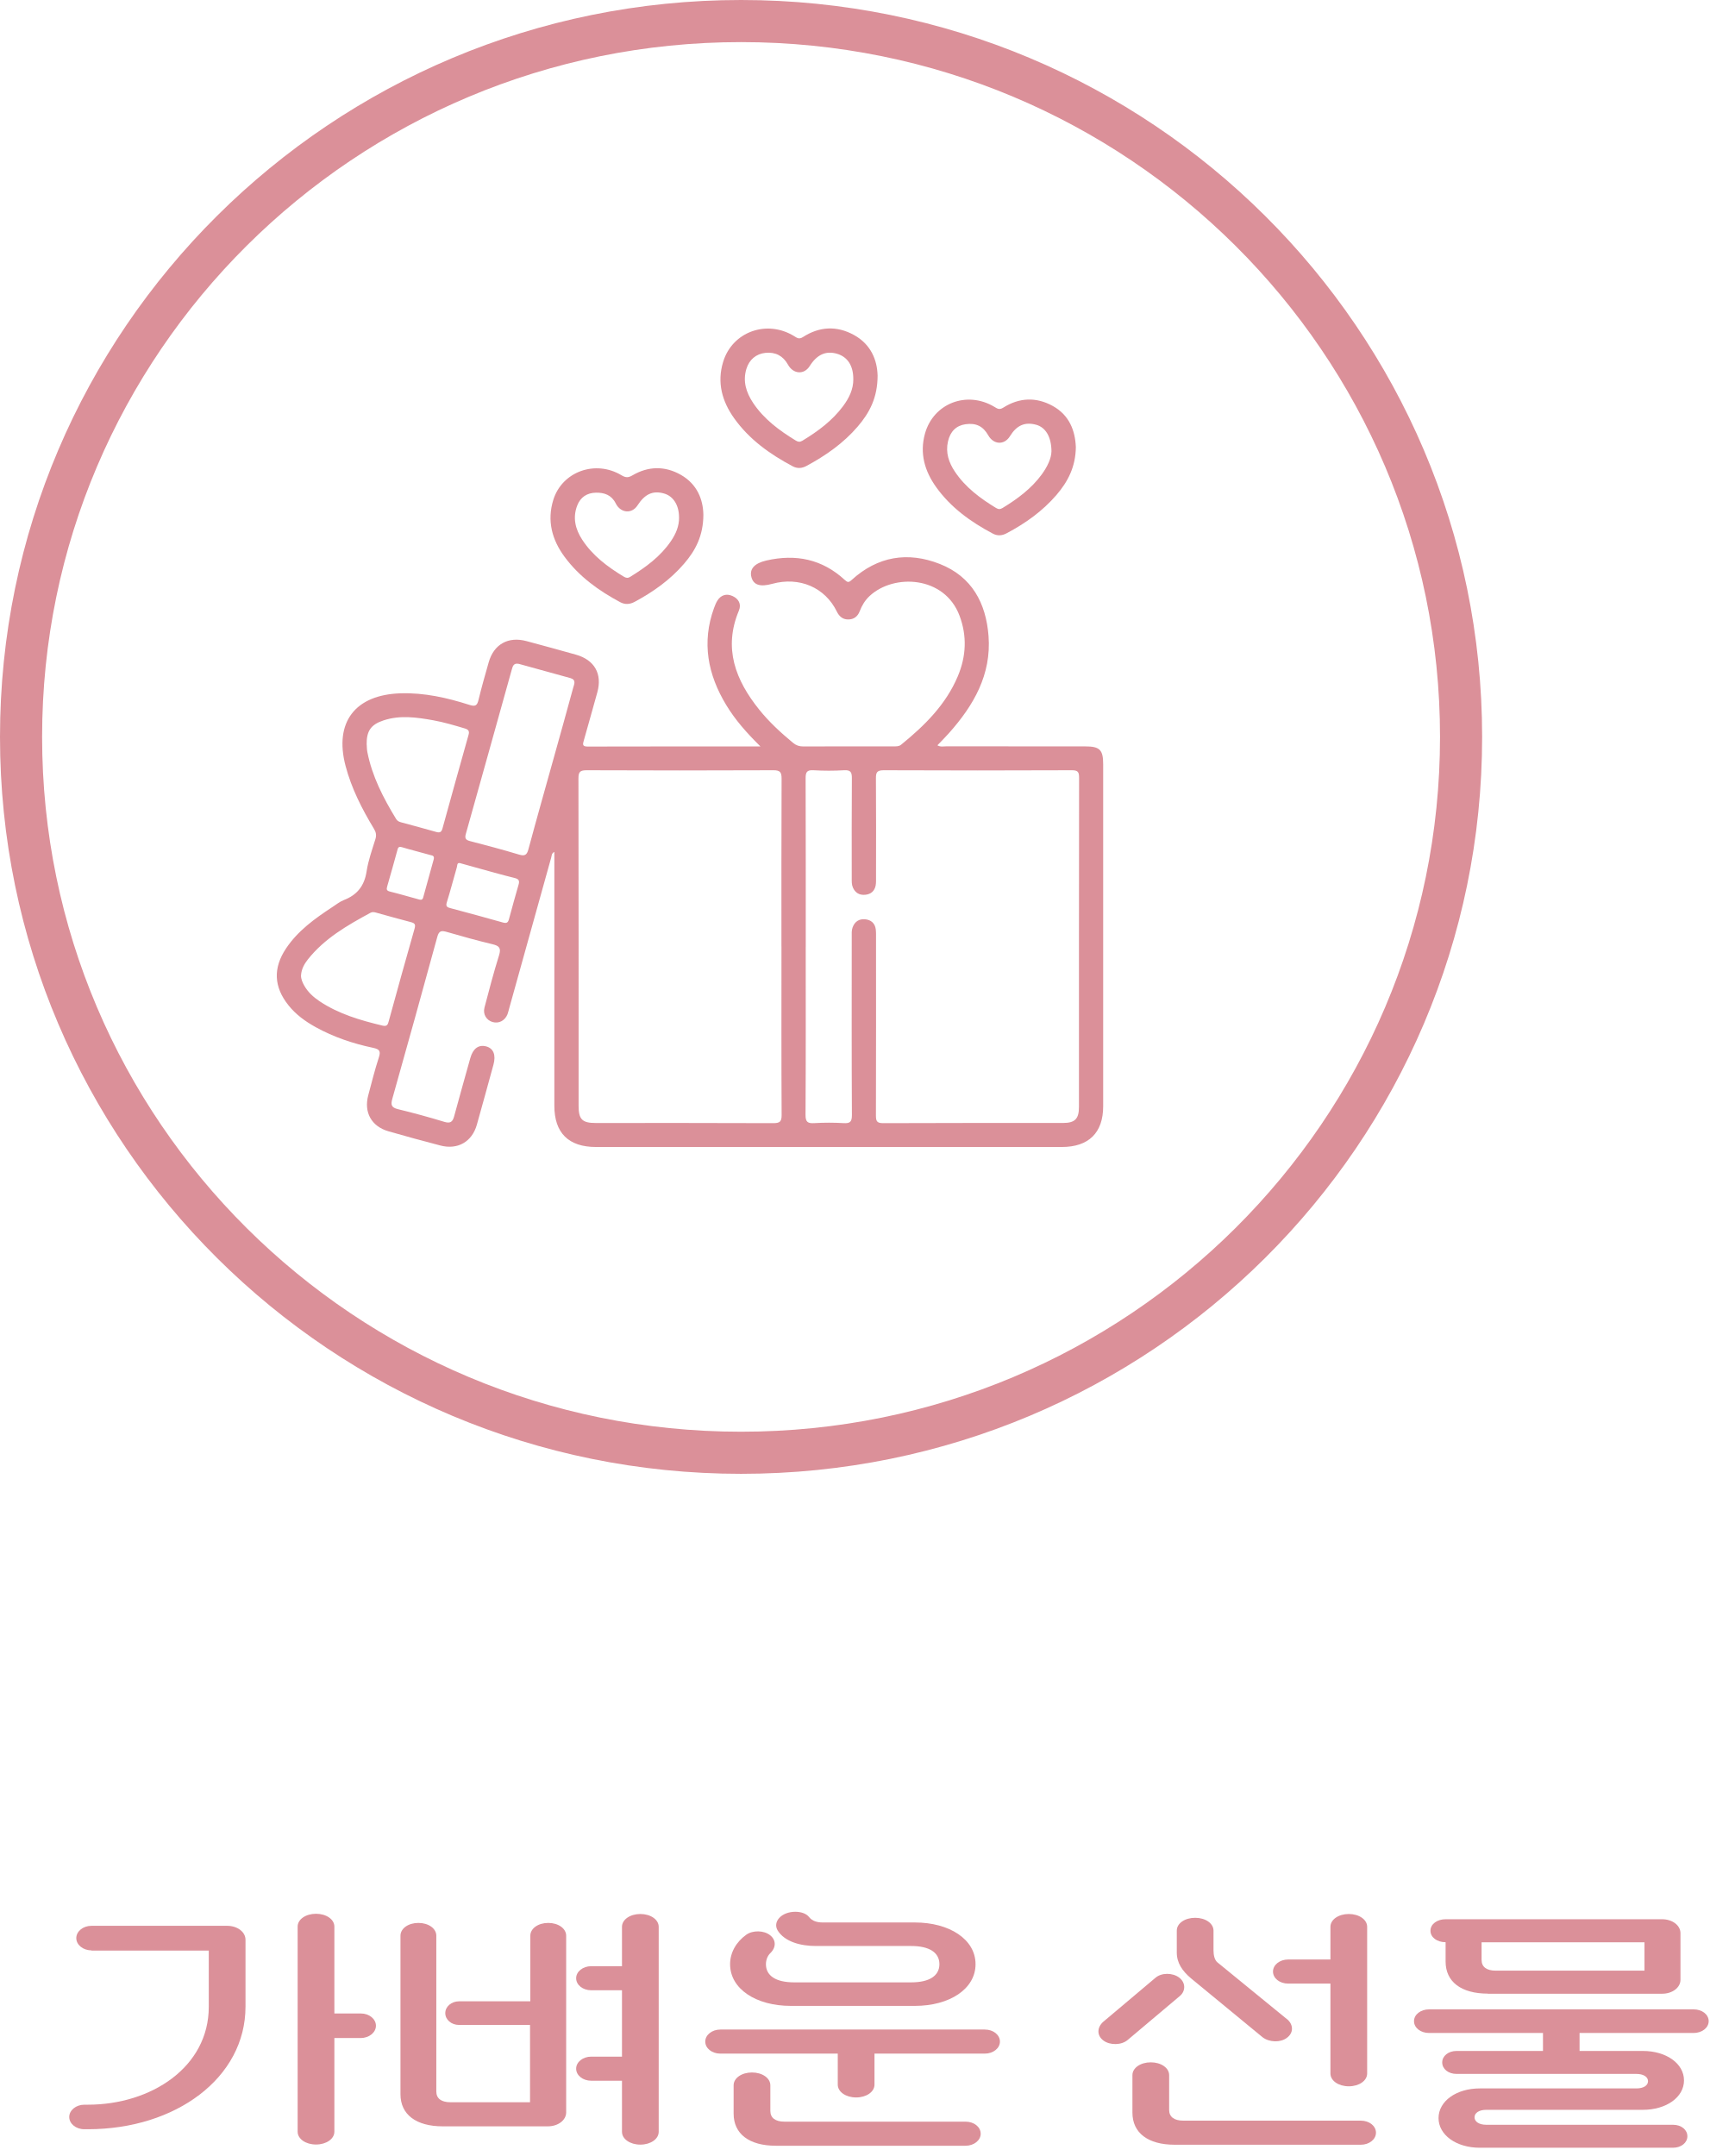
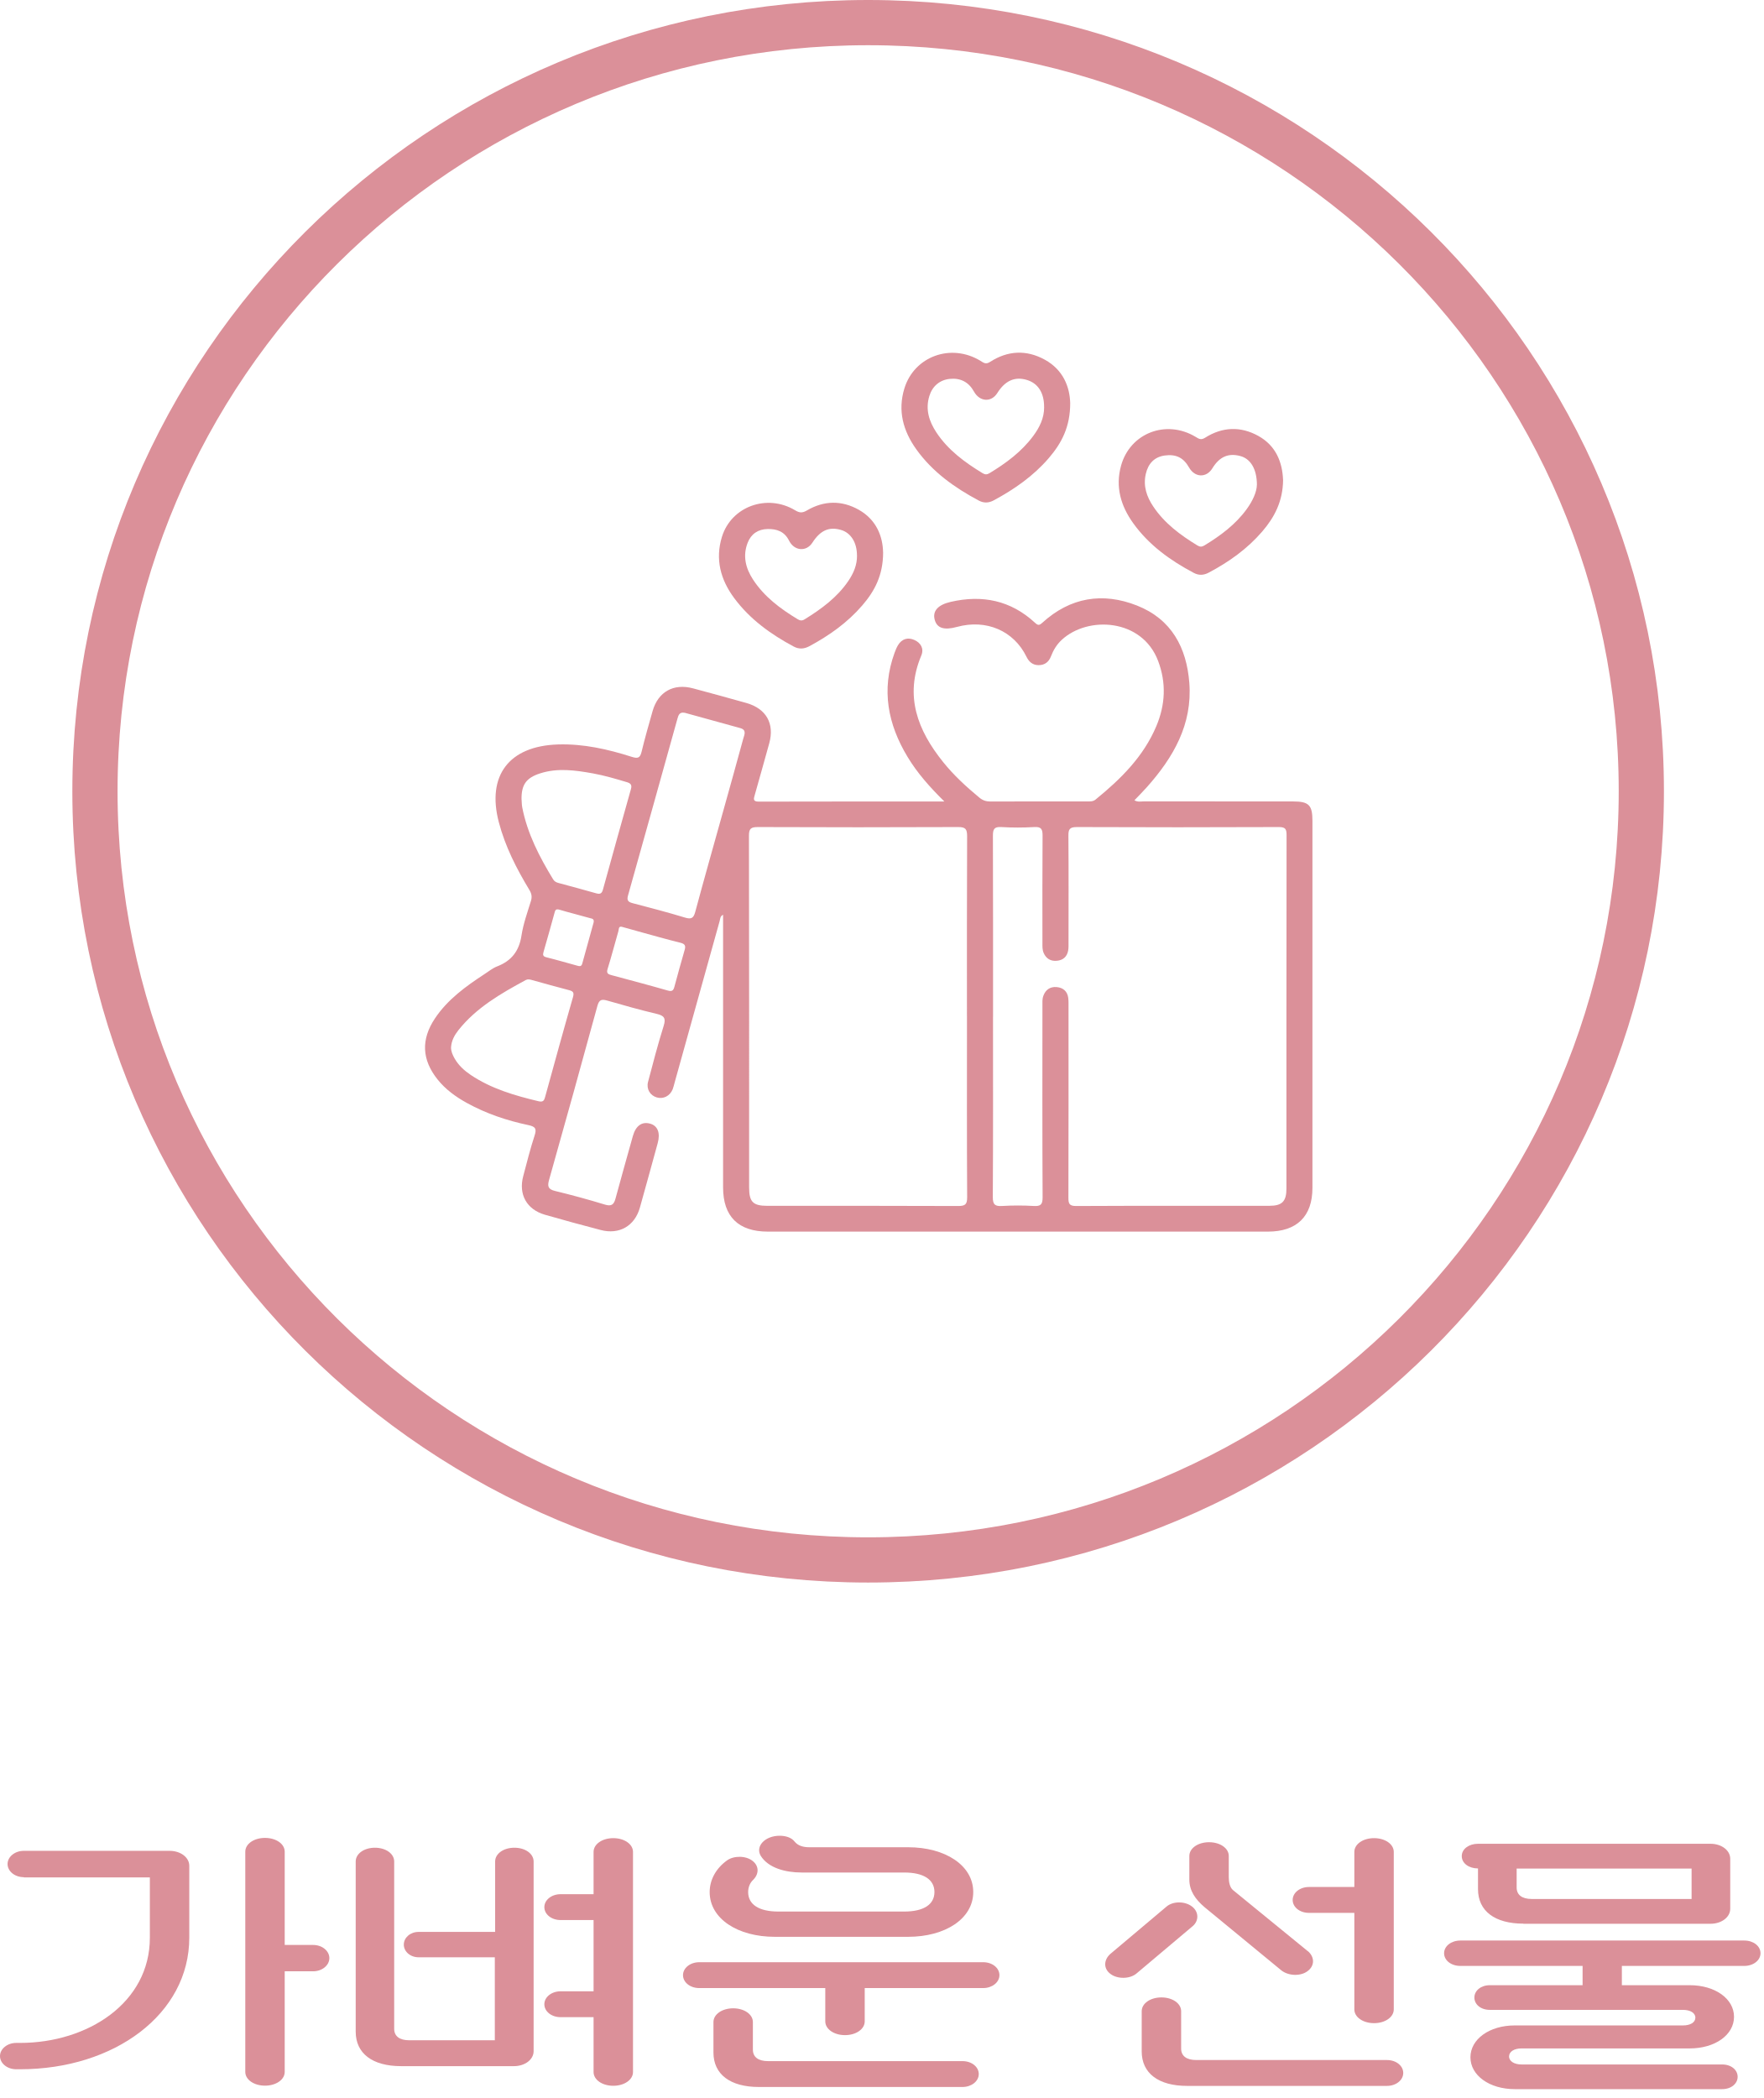
- <svg xmlns="http://www.w3.org/2000/svg" width="203" height="256" viewBox="0 0 203 256" fill="none">
-   <path d="M173.5 87.5C173.5 134.431 135.234 172.5 88 172.5C40.766 172.5 2.5 134.431 2.5 87.5C2.5 40.569 40.766 2.5 88 2.5C135.234 2.5 173.5 40.569 173.5 87.5Z" stroke="#DB9099" stroke-width="5" />
-   <path d="M90.294 88.625C88.66 87.015 87.303 85.478 86.237 83.712C84.043 80.087 83.307 76.279 84.787 72.201C84.895 71.905 85.013 71.609 85.174 71.34C85.604 70.633 86.279 70.447 86.992 70.774C87.702 71.097 88.066 71.727 87.744 72.498C85.869 76.966 87.337 80.755 90.16 84.266C91.337 85.732 92.718 87 94.167 88.2C94.531 88.503 94.899 88.632 95.379 88.632C98.957 88.617 102.534 88.625 106.112 88.621C106.427 88.621 106.737 88.647 107.017 88.416C109.805 86.149 112.325 83.659 113.74 80.292C114.737 77.923 114.852 75.512 113.935 73.09C112.16 68.382 106.155 68.079 103.267 70.766C102.719 71.275 102.35 71.894 102.086 72.581C101.844 73.211 101.38 73.561 100.705 73.553C100.069 73.549 99.651 73.188 99.378 72.627C97.979 69.749 94.922 68.439 91.697 69.324C90.278 69.715 89.492 69.468 89.236 68.553C88.967 67.596 89.55 66.89 90.996 66.556C94.493 65.748 97.645 66.393 100.314 68.861C100.652 69.172 100.79 69.176 101.135 68.861C104.218 66.055 107.792 65.459 111.608 66.966C115.427 68.477 117.087 71.621 117.387 75.519C117.736 80.102 115.626 83.75 112.693 87.045C112.259 87.535 111.792 87.995 111.316 88.496C111.696 88.72 112.049 88.617 112.382 88.617C117.877 88.625 123.369 88.621 128.864 88.625C130.597 88.625 131 89.027 131 90.751C131 104.285 131 117.823 131 131.357C131 134.504 129.282 136.194 126.076 136.194C107.646 136.194 89.213 136.194 70.783 136.194C67.512 136.194 65.828 134.523 65.828 131.296C65.828 121.27 65.828 111.248 65.828 101.157C65.494 101.309 65.517 101.605 65.452 101.836C63.788 107.793 62.131 113.749 60.471 119.71C60.402 119.953 60.352 120.203 60.26 120.439C59.957 121.198 59.225 121.57 58.492 121.354C57.764 121.141 57.323 120.431 57.53 119.638C58.074 117.561 58.619 115.484 59.259 113.438C59.524 112.595 59.313 112.311 58.488 112.117C56.663 111.684 54.853 111.175 53.051 110.655C52.429 110.477 52.13 110.503 51.931 111.232C50.178 117.656 48.391 124.068 46.585 130.476C46.394 131.16 46.455 131.505 47.237 131.695C49.093 132.147 50.938 132.648 52.763 133.206C53.484 133.426 53.748 133.202 53.925 132.564C54.554 130.249 55.202 127.94 55.85 125.632C56.168 124.493 56.843 124.007 57.741 124.25C58.6 124.482 58.914 125.272 58.596 126.422C57.944 128.795 57.296 131.167 56.628 133.54C56.057 135.575 54.343 136.558 52.291 136.015C50.228 135.473 48.169 134.918 46.121 134.326C44.108 133.745 43.188 132.075 43.728 130.055C44.127 128.563 44.499 127.056 44.978 125.59C45.22 124.846 45.117 124.588 44.303 124.417C41.93 123.916 39.637 123.149 37.505 121.972C36.266 121.289 35.135 120.473 34.253 119.364C32.512 117.185 32.412 114.949 33.961 112.626C35.365 110.519 37.378 109.072 39.464 107.705C39.917 107.409 40.35 107.056 40.848 106.863C42.44 106.248 43.276 105.154 43.533 103.465C43.732 102.163 44.188 100.899 44.58 99.634C44.721 99.171 44.656 98.822 44.407 98.408C42.98 96.047 41.73 93.602 41.029 90.921C39.675 85.766 42.16 82.493 47.567 82.323C50.378 82.235 53.085 82.847 55.731 83.693C56.433 83.917 56.655 83.796 56.82 83.116C57.181 81.613 57.61 80.128 58.032 78.64C58.638 76.499 60.352 75.538 62.519 76.123C64.486 76.655 66.453 77.182 68.413 77.74C70.602 78.367 71.53 80.018 70.936 82.186C70.411 84.103 69.862 86.013 69.325 87.93C69.222 88.306 69.091 88.644 69.759 88.644C76.531 88.625 83.299 88.632 90.313 88.632L90.294 88.625ZM95.678 112.436C95.678 119.076 95.697 125.716 95.655 132.356C95.647 133.233 95.912 133.407 96.713 133.358C97.86 133.29 99.014 133.29 100.161 133.358C100.943 133.407 101.165 133.206 101.162 132.397C101.123 125.347 101.139 118.294 101.142 111.244C101.142 110.868 101.108 110.488 101.246 110.116C101.499 109.429 102.013 109.091 102.719 109.152C103.417 109.213 103.903 109.611 103.995 110.348C104.038 110.689 104.026 111.043 104.026 111.388C104.026 118.408 104.038 125.427 104.015 132.447C104.015 133.111 104.118 133.366 104.881 133.362C112.003 133.328 119.127 133.343 126.249 133.339C127.645 133.339 128.124 132.849 128.124 131.441C128.124 118.411 128.12 105.386 128.139 92.357C128.139 91.669 128.009 91.453 127.265 91.457C119.822 91.487 112.382 91.491 104.939 91.457C104.134 91.457 104.007 91.723 104.015 92.429C104.045 96.35 104.03 100.272 104.026 104.19C104.026 104.505 104.041 104.828 103.984 105.135C103.854 105.8 103.424 106.183 102.738 106.244C102.059 106.305 101.564 106.02 101.284 105.393C101.123 105.037 101.142 104.653 101.142 104.274C101.142 100.321 101.127 96.369 101.158 92.417C101.162 91.711 101.031 91.407 100.234 91.457C99.026 91.529 97.802 91.529 96.594 91.457C95.793 91.407 95.666 91.711 95.666 92.421C95.689 99.091 95.682 105.766 95.682 112.436H95.678ZM92.794 112.375C92.794 105.735 92.783 99.095 92.813 92.459C92.813 91.685 92.637 91.453 91.824 91.457C84.446 91.491 77.072 91.487 69.694 91.457C68.915 91.457 68.685 91.612 68.689 92.425C68.716 105.386 68.708 118.351 68.708 131.312C68.708 132.91 69.138 133.343 70.733 133.343C77.758 133.343 84.783 133.331 91.809 133.362C92.587 133.362 92.821 133.202 92.817 132.394C92.779 125.723 92.798 119.053 92.798 112.383L92.794 112.375ZM61.575 78.822C60.981 78.705 60.885 79.115 60.766 79.528C58.952 86.032 57.142 92.531 55.313 99.031C55.171 99.539 55.306 99.737 55.812 99.87C57.752 100.375 59.689 100.883 61.606 101.464C62.315 101.681 62.565 101.536 62.752 100.83C63.734 97.174 64.77 93.534 65.786 89.889C66.549 87.156 67.316 84.422 68.06 81.681C68.175 81.26 68.466 80.721 67.734 80.516C65.682 79.942 63.623 79.38 61.572 78.815L61.575 78.822ZM43.548 88.427C43.567 88.659 43.56 88.982 43.621 89.289C44.185 92.182 45.519 94.756 47.041 97.25C47.191 97.493 47.41 97.584 47.659 97.649C49.039 98.025 50.424 98.389 51.797 98.784C52.222 98.905 52.418 98.818 52.541 98.378C53.561 94.669 54.596 90.963 55.639 87.258C55.762 86.825 55.639 86.632 55.217 86.502C53.967 86.127 52.717 85.755 51.432 85.523C49.477 85.174 47.517 84.893 45.565 85.531C44.043 86.028 43.514 86.791 43.54 88.424L43.548 88.427ZM35.744 115.799C35.737 116.259 35.921 116.661 36.139 117.049C36.573 117.808 37.209 118.389 37.926 118.871C40.208 120.401 42.8 121.152 45.442 121.783C46.006 121.916 46.064 121.6 46.175 121.209C47.18 117.561 48.18 113.909 49.227 110.272C49.373 109.767 49.254 109.615 48.798 109.494C47.413 109.133 46.033 108.746 44.653 108.362C44.43 108.302 44.219 108.26 44.004 108.377C41.255 109.866 38.547 111.418 36.565 113.913C36.132 114.459 35.794 115.074 35.748 115.799H35.744ZM54.6 102.482C54.255 102.417 54.308 102.778 54.251 102.971C53.844 104.365 53.488 105.773 53.054 107.155C52.893 107.668 53.162 107.747 53.522 107.842C55.582 108.396 57.641 108.939 59.689 109.528C60.137 109.657 60.318 109.581 60.436 109.148C60.805 107.778 61.184 106.411 61.579 105.044C61.71 104.596 61.629 104.38 61.115 104.251C59.508 103.856 57.921 103.397 56.325 102.96C55.773 102.808 55.221 102.652 54.6 102.478V102.482ZM51.505 102.03C51.616 101.586 51.298 101.582 51.129 101.533C49.998 101.206 48.852 100.933 47.728 100.595C47.291 100.466 47.256 100.697 47.176 100.99C46.781 102.421 46.386 103.848 45.972 105.272C45.872 105.617 45.922 105.769 46.309 105.864C47.421 106.138 48.518 106.464 49.622 106.764C49.864 106.829 50.144 106.946 50.247 106.582C50.681 105.033 51.106 103.48 51.505 102.026V102.03Z" fill="#DB9099" />
-   <path d="M104.214 44.533C104.226 47.232 103.236 49.035 101.844 50.657C100.149 52.631 98.044 54.1 95.758 55.33C95.222 55.618 94.677 55.657 94.117 55.36C91.421 53.925 88.979 52.183 87.188 49.677C85.738 47.646 85.125 45.425 85.872 42.965C86.958 39.396 91.046 37.916 94.293 39.905C94.642 40.118 94.873 40.327 95.352 40.019C97.3 38.762 99.363 38.652 101.407 39.776C103.462 40.907 104.157 42.809 104.21 44.529L104.214 44.533ZM101.327 45.011C101.334 43.424 100.648 42.365 99.378 42.001C98.067 41.625 97.009 42.103 96.153 43.462C95.486 44.522 94.201 44.438 93.569 43.295C92.99 42.251 92.085 41.777 90.896 41.898C89.792 42.012 88.975 42.696 88.637 43.789C88.181 45.27 88.607 46.594 89.42 47.825C90.708 49.768 92.545 51.12 94.512 52.319C94.788 52.486 94.995 52.502 95.287 52.327C97.12 51.215 98.826 49.958 100.115 48.223C100.82 47.27 101.342 46.234 101.33 45.008L101.327 45.011Z" fill="#DB9099" />
-   <path d="M127.756 53.056C127.733 55.437 126.805 57.198 125.451 58.773C123.794 60.698 121.762 62.145 119.518 63.329C118.974 63.618 118.433 63.648 117.881 63.352C115.266 61.966 112.907 60.269 111.17 57.843C109.801 55.93 109.191 53.831 109.836 51.496C110.833 47.893 114.806 46.352 118.073 48.303C118.422 48.512 118.66 48.705 119.135 48.402C121.037 47.198 123.054 47.115 125.021 48.208C127 49.305 127.675 51.166 127.752 53.06L127.756 53.056ZM124.86 53.618C124.853 51.83 124.139 50.733 123.035 50.433C121.704 50.072 120.723 50.501 119.933 51.788C119.269 52.87 117.992 52.821 117.348 51.682C116.738 50.604 115.898 50.197 114.652 50.372C113.544 50.532 112.838 51.234 112.57 52.418C112.267 53.747 112.67 54.924 113.394 56.006C114.637 57.866 116.393 59.168 118.284 60.319C118.571 60.493 118.778 60.482 119.062 60.311C120.842 59.225 122.494 58.003 123.729 56.302C124.392 55.391 124.845 54.396 124.857 53.614L124.86 53.618Z" fill="#DB9099" />
-   <path d="M83.525 61.074C83.525 63.625 82.575 65.379 81.221 66.947C79.587 68.845 77.574 70.273 75.373 71.457C74.801 71.765 74.234 71.814 73.643 71.499C71.093 70.136 68.788 68.473 67.055 66.135C65.537 64.088 64.938 61.825 65.705 59.35C66.748 55.994 70.698 54.571 73.793 56.427C74.299 56.731 74.598 56.738 75.112 56.438C76.987 55.341 78.951 55.307 80.837 56.374C82.805 57.486 83.487 59.339 83.522 61.074H83.525ZM80.634 61.427C80.634 59.984 79.951 58.906 78.847 58.595C77.528 58.223 76.581 58.652 75.699 60.015C75.035 61.04 73.701 60.941 73.118 59.776C72.619 58.773 71.768 58.481 70.76 58.5C69.705 58.519 68.927 59.035 68.547 60.018C67.983 61.465 68.317 62.82 69.13 64.073C70.368 65.979 72.144 67.304 74.065 68.466C74.334 68.629 74.548 68.674 74.844 68.488C76.696 67.342 78.433 66.074 79.675 64.248C80.254 63.394 80.653 62.478 80.638 61.427H80.634Z" fill="#DB9099" />
-   <path d="M10.856 231.581C9.844 231.581 9.059 230.919 9.059 230.125C9.059 229.33 9.861 228.668 10.856 228.668H26.973C28.194 228.668 29.153 229.396 29.153 230.323V238.269C29.153 246.717 20.868 252.822 10.437 252.822H10.018C9.007 252.822 8.222 252.16 8.222 251.365C8.222 250.571 9.024 249.908 10.018 249.908H10.437C17.937 249.908 24.792 245.459 24.792 238.282V231.608H10.856V231.581ZM39.706 239.076H42.846C43.858 239.076 44.642 239.739 44.642 240.533C44.642 241.328 43.84 241.99 42.846 241.99H39.706V253.113C39.706 253.974 38.747 254.636 37.526 254.636C36.305 254.636 35.345 253.974 35.345 253.113V228.761C35.345 227.9 36.305 227.238 37.526 227.238C38.747 227.238 39.706 227.9 39.706 228.761V239.063V239.076Z" fill="#DB9099" />
-   <path d="M62.975 240.44H54.515C53.591 240.44 52.876 239.805 52.876 239.037C52.876 238.269 53.591 237.633 54.515 237.633H62.975V229.847C62.975 228.986 63.899 228.324 65.103 228.324C66.306 228.324 67.231 228.986 67.231 229.847V250.822C67.231 251.749 66.272 252.478 65.051 252.478H52.579C49.404 252.478 47.555 251.074 47.555 248.664V229.847C47.555 228.986 48.48 228.324 49.684 228.324C50.887 228.324 51.812 228.986 51.812 229.847V248.346C51.812 249.167 52.404 249.617 53.486 249.617H62.94V240.427L62.975 240.44ZM78.22 253.126C78.22 253.987 77.261 254.649 76.04 254.649C74.819 254.649 73.859 253.987 73.859 253.126V247.062H70.214C69.202 247.062 68.417 246.426 68.417 245.631C68.417 244.837 69.219 244.201 70.214 244.201H73.859V236.322H70.214C69.202 236.322 68.417 235.687 68.417 234.892C68.417 234.098 69.219 233.462 70.214 233.462H73.859V228.787C73.859 227.927 74.819 227.265 76.04 227.265C77.261 227.265 78.22 227.927 78.22 228.787V253.14V253.126Z" fill="#DB9099" />
-   <path d="M103.844 243.844V247.525C103.844 248.386 102.884 249.048 101.663 249.048C100.442 249.048 99.483 248.386 99.483 247.525V243.844H85.546C84.534 243.844 83.749 243.208 83.749 242.414C83.749 241.619 84.552 240.984 85.546 240.984H116.943C117.955 240.984 118.74 241.619 118.74 242.414C118.74 243.208 117.938 243.844 116.943 243.844H103.844ZM91.459 229.794C92.174 230.363 92.174 231.251 91.459 231.926C91.163 232.217 90.953 232.694 90.953 233.224C90.953 234.588 92.122 235.382 94.302 235.382H108.204C110.385 235.382 111.553 234.588 111.553 233.224C111.553 231.86 110.385 231.065 108.204 231.065H96.867C95.07 231.065 93.186 230.562 92.349 229.225C91.721 228.179 92.802 227 94.442 227C95.07 227 95.733 227.185 96.082 227.636C96.465 228.112 97.041 228.271 97.721 228.271H108.641C112.74 228.271 115.844 230.271 115.844 233.224C115.844 236.177 112.74 238.176 108.641 238.176H93.901C89.802 238.176 86.697 236.177 86.697 233.224C86.697 231.86 87.412 230.589 88.616 229.728C89.366 229.185 90.709 229.185 91.459 229.794ZM114.658 251.922C115.67 251.922 116.455 252.557 116.455 253.352C116.455 254.146 115.653 254.782 114.658 254.782H92.139C88.965 254.782 87.116 253.378 87.116 250.968V247.605C87.116 246.744 88.075 246.082 89.296 246.082C90.517 246.082 91.477 246.744 91.477 247.605V250.65C91.477 251.471 92.07 251.922 93.151 251.922H114.676H114.658Z" fill="#DB9099" />
-   <path d="M140.125 236.984L133.933 242.202C133.183 242.864 131.805 242.864 131.037 242.294C130.2 241.685 130.287 240.705 131.002 240.07L137.194 234.852C137.91 234.217 139.253 234.217 140.038 234.826C140.822 235.435 140.788 236.415 140.125 236.984ZM161.597 251.802C162.609 251.802 163.394 252.438 163.394 253.232C163.394 254.027 162.591 254.662 161.597 254.662H139.497C136.322 254.662 134.473 253.259 134.473 250.849V246.399C134.473 245.539 135.433 244.877 136.654 244.877C137.875 244.877 138.834 245.539 138.834 246.399V250.531C138.834 251.352 139.427 251.802 140.509 251.802H161.614H161.597ZM152.841 239.752C153.591 240.388 153.643 241.367 152.806 241.977C152.056 242.546 150.713 242.519 149.91 241.884L141.416 234.892C140.404 234.031 139.741 233.078 139.741 231.846V229.238C139.741 228.377 140.7 227.715 141.921 227.715C143.142 227.715 144.102 228.377 144.102 229.238V231.595C144.102 232.138 144.224 232.707 144.555 232.998L152.841 239.765V239.752ZM162.347 246.201C162.347 247.062 161.388 247.724 160.167 247.724C158.946 247.724 157.986 247.062 157.986 246.201V235.528H152.963C151.951 235.528 151.166 234.892 151.166 234.098C151.166 233.303 151.968 232.667 152.963 232.667H157.986V228.787C157.986 227.927 158.946 227.265 160.167 227.265C161.388 227.265 162.347 227.927 162.347 228.787V246.201Z" fill="#DB9099" />
-   <path d="M187.57 241.394V243.526H195.07C197.878 243.526 199.971 245.022 199.971 247.022C199.971 249.022 197.878 250.518 195.07 250.518H176.476C175.673 250.518 175.098 250.862 175.098 251.405C175.098 251.948 175.691 252.292 176.476 252.292H198.663C199.675 252.292 200.373 252.901 200.373 253.656C200.373 254.411 199.657 255.02 198.663 255.02H175.726C172.917 255.02 170.824 253.497 170.824 251.498C170.824 249.498 172.917 247.975 175.726 247.975H194.32C195.122 247.975 195.698 247.658 195.698 247.115C195.698 246.572 195.105 246.254 194.32 246.254H172.97C171.958 246.254 171.26 245.645 171.26 244.89C171.26 244.135 171.976 243.526 172.97 243.526H183.226V241.394H169.708C168.696 241.394 167.911 240.785 167.911 239.99C167.911 239.196 168.714 238.587 169.708 238.587H201.105C202.117 238.587 202.902 239.196 202.902 239.99C202.902 240.785 202.099 241.394 201.105 241.394H187.587H187.57ZM176.685 236.72C173.511 236.72 171.662 235.316 171.662 232.906V230.615C170.65 230.615 169.865 230.046 169.865 229.251C169.865 228.457 170.667 227.887 171.662 227.887H197.372C198.593 227.887 199.553 228.616 199.553 229.542V235.078C199.553 236.005 198.593 236.733 197.372 236.733H176.685V236.72ZM175.935 232.721C175.935 233.542 176.528 233.992 177.61 233.992H195.279V230.628H175.935V232.721Z" fill="#DB9099" />
+ <svg xmlns="http://www.w3.org/2000/svg" width="195" height="232" viewBox="0 0 195 232" fill="none">
+   <path d="M181.5 87.5C181.5 134.431 143.234 172.5 96 172.5C48.766 172.5 10.5 134.431 10.5 87.5C10.5 40.569 48.766 2.5 96 2.5C143.234 2.5 181.5 40.569 181.5 87.5Z" stroke="#DB9099" stroke-width="5" />
+   <path d="M104.425 88.625C102.792 87.015 101.434 85.478 100.368 83.712C98.174 80.087 97.438 76.279 98.918 72.201C99.026 71.905 99.145 71.609 99.306 71.34C99.735 70.633 100.41 70.447 101.124 70.774C101.833 71.097 102.197 71.727 101.875 72.498C100 76.966 101.469 80.755 104.291 84.266C105.468 85.732 106.849 87 108.298 88.2C108.663 88.503 109.031 88.632 109.51 88.632C113.088 88.617 116.666 88.625 120.244 88.621C120.558 88.621 120.869 88.647 121.149 88.416C123.937 86.149 126.456 83.659 127.871 80.292C128.868 77.923 128.983 75.512 128.067 73.09C126.291 68.382 120.286 68.079 117.398 70.766C116.85 71.275 116.482 71.894 116.217 72.581C115.976 73.211 115.512 73.561 114.837 73.553C114.2 73.549 113.782 73.188 113.51 72.627C112.11 69.749 109.054 68.439 105.829 69.324C104.41 69.715 103.624 69.468 103.367 68.553C103.098 67.596 103.681 66.89 105.127 66.556C108.624 65.748 111.777 66.393 114.446 68.861C114.783 69.172 114.921 69.176 115.266 68.861C118.349 66.055 121.923 65.459 125.739 66.966C129.558 68.477 131.219 71.621 131.518 75.519C131.867 80.102 129.758 83.75 126.824 87.045C126.391 87.535 125.923 87.995 125.447 88.496C125.827 88.72 126.18 88.617 126.514 88.617C132.009 88.625 137.5 88.621 142.995 88.625C144.729 88.625 145.131 89.027 145.131 90.751C145.131 104.285 145.131 117.823 145.131 131.357C145.131 134.504 143.413 136.194 140.207 136.194C121.778 136.194 103.344 136.194 84.914 136.194C81.643 136.194 79.959 134.523 79.959 131.296C79.959 121.27 79.959 111.248 79.959 101.157C79.626 101.309 79.649 101.605 79.584 101.836C77.919 107.793 76.263 113.749 74.602 119.71C74.533 119.953 74.483 120.203 74.391 120.439C74.088 121.198 73.356 121.57 72.624 121.354C71.895 121.141 71.454 120.431 71.661 119.638C72.206 117.561 72.75 115.484 73.391 113.438C73.655 112.595 73.444 112.311 72.62 112.117C70.794 111.684 68.984 111.175 67.182 110.655C66.561 110.477 66.262 110.503 66.062 111.232C64.31 117.656 62.523 124.068 60.717 130.476C60.525 131.16 60.586 131.505 61.368 131.695C63.224 132.147 65.069 132.648 66.894 133.206C67.615 133.426 67.88 133.202 68.056 132.564C68.685 130.249 69.333 127.94 69.981 125.632C70.3 124.493 70.975 124.007 71.872 124.25C72.731 124.482 73.045 125.272 72.727 126.422C72.075 128.795 71.427 131.167 70.76 133.54C70.188 135.575 68.474 136.558 66.423 136.015C64.36 135.473 62.3 134.918 60.253 134.326C58.239 133.745 57.319 132.075 57.86 130.055C58.258 128.563 58.63 127.056 59.11 125.59C59.351 124.846 59.248 124.588 58.435 124.417C56.061 123.916 53.768 123.149 51.636 121.972C50.397 121.289 49.266 120.473 48.384 119.364C46.643 117.185 46.543 114.949 48.093 112.626C49.496 110.519 51.509 109.072 53.595 107.705C54.048 107.409 54.481 107.056 54.98 106.863C56.571 106.248 57.407 105.154 57.664 103.465C57.864 102.163 58.32 100.899 58.711 99.634C58.853 99.171 58.788 98.822 58.538 98.408C57.112 96.047 55.862 93.602 55.16 90.921C53.806 85.766 56.291 82.493 61.698 82.323C64.509 82.235 67.216 82.847 69.862 83.693C70.564 83.917 70.787 83.796 70.951 83.116C71.312 81.613 71.742 80.128 72.163 78.64C72.769 76.499 74.483 75.538 76.65 76.123C78.617 76.655 80.584 77.182 82.544 77.74C84.734 78.367 85.662 80.018 85.067 82.186C84.542 84.103 83.994 86.013 83.457 87.93C83.353 88.306 83.223 88.644 83.89 88.644C90.662 88.625 97.431 88.632 104.444 88.632L104.425 88.625ZM109.809 112.436C109.809 119.076 109.828 125.716 109.786 132.356C109.779 133.233 110.043 133.407 110.845 133.358C111.991 133.29 113.145 133.29 114.292 133.358C115.074 133.407 115.297 133.206 115.293 132.397C115.255 125.347 115.27 118.294 115.274 111.244C115.274 110.868 115.239 110.488 115.377 110.116C115.63 109.429 116.144 109.091 116.85 109.152C117.548 109.213 118.035 109.611 118.127 110.348C118.169 110.689 118.158 111.043 118.158 111.388C118.158 118.408 118.169 125.427 118.146 132.447C118.146 133.111 118.25 133.366 119.013 133.362C126.134 133.328 133.259 133.343 140.38 133.339C141.776 133.339 142.255 132.849 142.255 131.441C142.255 118.411 142.251 105.386 142.271 92.357C142.271 91.669 142.14 91.453 141.396 91.457C133.953 91.487 126.513 91.491 119.07 91.457C118.265 91.457 118.138 91.723 118.146 92.429C118.177 96.35 118.161 100.272 118.158 104.19C118.158 104.505 118.173 104.828 118.115 105.135C117.985 105.8 117.555 106.183 116.869 106.244C116.19 106.305 115.696 106.02 115.416 105.393C115.255 105.037 115.274 104.653 115.274 104.274C115.274 100.321 115.258 96.369 115.289 92.417C115.293 91.711 115.163 91.407 114.365 91.457C113.157 91.529 111.934 91.529 110.726 91.457C109.924 91.407 109.798 91.711 109.798 92.421C109.821 99.091 109.813 105.766 109.813 112.436H109.809ZM106.925 112.375C106.925 105.735 106.914 99.095 106.945 92.459C106.945 91.685 106.768 91.453 105.955 91.457C98.577 91.491 91.203 91.487 83.825 91.457C83.046 91.457 82.816 91.612 82.82 92.425C82.847 105.386 82.839 118.351 82.839 131.312C82.839 132.91 83.269 133.343 84.864 133.343C91.889 133.343 98.915 133.331 105.94 133.362C106.718 133.362 106.952 133.202 106.949 132.394C106.91 125.723 106.929 119.053 106.929 112.383L106.925 112.375ZM75.707 78.822C75.112 78.705 75.016 79.115 74.897 79.528C73.084 86.032 71.274 92.531 69.445 99.031C69.303 99.539 69.437 99.737 69.943 99.87C71.883 100.375 73.82 100.883 75.737 101.464C76.447 101.681 76.696 101.536 76.884 100.83C77.866 97.174 78.901 93.534 79.917 89.889C80.68 87.156 81.447 84.422 82.191 81.681C82.306 81.26 82.598 80.721 81.865 80.516C79.814 79.942 77.754 79.38 75.703 78.815L75.707 78.822ZM57.679 88.427C57.699 88.659 57.691 88.982 57.752 89.289C58.316 92.182 59.651 94.756 61.173 97.25C61.322 97.493 61.541 97.584 61.79 97.649C63.171 98.025 64.555 98.389 65.928 98.784C66.354 98.905 66.549 98.818 66.672 98.378C67.692 94.669 68.727 90.963 69.77 87.258C69.893 86.825 69.77 86.632 69.349 86.502C68.099 86.127 66.848 85.755 65.564 85.523C63.608 85.174 61.648 84.893 59.697 85.531C58.174 86.028 57.645 86.791 57.672 88.424L57.679 88.427ZM49.876 115.799C49.868 116.259 50.052 116.661 50.271 117.049C50.704 117.808 51.341 118.389 52.058 118.871C54.339 120.401 56.932 121.152 59.574 121.783C60.138 121.916 60.195 121.6 60.306 121.209C61.311 117.561 62.312 113.909 63.359 110.272C63.504 109.767 63.386 109.615 62.929 109.494C61.545 109.133 60.164 108.746 58.784 108.362C58.561 108.302 58.35 108.26 58.136 108.377C55.386 109.866 52.679 111.418 50.696 113.913C50.263 114.459 49.925 115.074 49.88 115.799H49.876ZM68.731 102.482C68.386 102.417 68.44 102.778 68.382 102.971C67.976 104.365 67.619 105.773 67.186 107.155C67.025 107.668 67.293 107.747 67.654 107.842C69.713 108.396 71.772 108.939 73.82 109.528C74.269 109.657 74.449 109.581 74.568 109.148C74.936 107.778 75.316 106.411 75.71 105.044C75.841 104.596 75.76 104.38 75.246 104.251C73.64 103.856 72.052 103.397 70.457 102.96C69.905 102.808 69.352 102.652 68.731 102.478V102.482ZM65.637 102.03C65.748 101.586 65.43 101.582 65.261 101.533C64.129 101.206 62.983 100.933 61.859 100.595C61.422 100.466 61.388 100.697 61.307 100.99C60.912 102.421 60.517 103.848 60.103 105.272C60.003 105.617 60.053 105.769 60.441 105.864C61.553 106.138 62.649 106.464 63.754 106.764C63.995 106.829 64.275 106.946 64.379 106.582C64.812 105.033 65.238 103.48 65.637 102.026V102.03Z" fill="#DB9099" />
+   <path d="M118.345 44.533C118.357 47.232 117.368 49.035 115.976 50.657C114.281 52.631 112.175 54.1 109.89 55.33C109.353 55.618 108.808 55.657 108.248 55.36C105.553 53.925 103.11 52.183 101.319 49.677C99.87 47.646 99.256 45.425 100.004 42.965C101.089 39.396 105.177 37.916 108.425 39.905C108.774 40.118 109.004 40.327 109.483 40.019C111.431 38.762 113.494 38.652 115.538 39.776C117.594 40.907 118.288 42.809 118.342 44.529L118.345 44.533ZM115.458 45.011C115.466 43.424 114.779 42.365 113.51 42.001C112.198 41.625 111.14 42.103 110.285 43.462C109.618 44.522 108.333 44.438 107.7 43.295C107.121 42.251 106.216 41.777 105.027 41.898C103.923 42.012 103.106 42.696 102.769 43.789C102.312 45.27 102.738 46.594 103.551 47.825C104.839 49.768 106.676 51.12 108.643 52.319C108.92 52.486 109.127 52.502 109.418 52.327C111.251 51.215 112.958 49.958 114.246 48.223C114.952 47.27 115.473 46.234 115.462 45.008L115.458 45.011Z" fill="#DB9099" />
+   <path d="M141.887 53.056C141.864 55.437 140.936 57.198 139.582 58.773C137.926 60.698 135.893 62.145 133.65 63.329C133.105 63.618 132.565 63.648 132.012 63.352C129.397 61.966 127.039 60.269 125.302 57.843C123.933 55.93 123.323 53.831 123.967 51.496C124.964 47.893 128.937 46.352 132.204 48.303C132.553 48.512 132.791 48.705 133.266 48.402C135.168 47.198 137.186 47.115 139.153 48.208C141.132 49.305 141.806 51.166 141.883 53.06L141.887 53.056ZM138.992 53.618C138.984 51.83 138.271 50.733 137.166 50.433C135.836 50.072 134.854 50.501 134.064 51.788C133.401 52.87 132.124 52.821 131.479 51.682C130.87 50.604 130.03 50.197 128.784 50.372C127.675 50.532 126.97 51.234 126.701 52.418C126.398 53.747 126.801 54.924 127.526 56.006C128.768 57.866 130.525 59.168 132.415 60.319C132.703 60.493 132.91 60.482 133.194 60.311C134.973 59.225 136.626 58.003 137.86 56.302C138.524 55.391 138.976 54.396 138.988 53.614L138.992 53.618Z" fill="#DB9099" />
+   <path d="M97.657 61.074C97.657 63.625 96.706 65.379 95.352 66.947C93.719 68.845 91.705 70.273 89.504 71.457C88.933 71.765 88.365 71.814 87.775 71.499C85.225 70.136 82.92 68.473 81.186 66.135C79.668 64.088 79.07 61.825 79.837 59.35C80.88 55.994 84.829 54.571 87.924 56.427C88.43 56.731 88.729 56.738 89.243 56.438C91.118 55.341 93.082 55.307 94.969 56.374C96.936 57.486 97.618 59.339 97.653 61.074H97.657ZM94.765 61.427C94.765 59.984 94.083 58.906 92.978 58.595C91.659 58.223 90.712 58.652 89.83 60.015C89.167 61.04 87.832 60.941 87.249 59.776C86.751 58.773 85.899 58.481 84.891 58.5C83.836 58.519 83.058 59.035 82.678 60.018C82.115 61.465 82.448 62.82 83.261 64.073C84.5 65.979 86.275 67.304 88.196 68.466C88.465 68.629 88.68 68.674 88.975 68.488C90.827 67.342 92.564 66.074 93.807 64.248C94.386 63.394 94.785 62.478 94.769 61.427H94.765Z" fill="#DB9099" />
+   <path d="M2.634 207.581C1.622 207.581 0.837 206.919 0.837 206.125C0.837 205.33 1.64 204.668 2.634 204.668H18.751C19.972 204.668 20.931 205.396 20.931 206.323V214.269C20.931 222.717 12.646 228.822 2.215 228.822H1.797C0.785 228.822 0 228.16 0 227.365C0 226.571 0.802 225.908 1.797 225.908H2.215C9.716 225.908 16.571 221.459 16.571 214.282V207.608H2.634V207.581ZM31.484 215.076H34.624C35.636 215.076 36.421 215.739 36.421 216.533C36.421 217.328 35.618 217.99 34.624 217.99H31.484V229.113C31.484 229.974 30.525 230.636 29.304 230.636C28.083 230.636 27.124 229.974 27.124 229.113V204.761C27.124 203.9 28.083 203.238 29.304 203.238C30.525 203.238 31.484 203.9 31.484 204.761V215.063V215.076Z" fill="#DB9099" />
+   <path d="M54.753 216.44H46.293C45.369 216.44 44.654 215.805 44.654 215.037C44.654 214.269 45.369 213.633 46.293 213.633H54.753V205.847C54.753 204.986 55.678 204.324 56.881 204.324C58.085 204.324 59.009 204.986 59.009 205.847V226.822C59.009 227.749 58.05 228.478 56.829 228.478H44.357C41.183 228.478 39.334 227.074 39.334 224.664V205.847C39.334 204.986 40.258 204.324 41.462 204.324C42.665 204.324 43.59 204.986 43.59 205.847V224.346C43.59 225.167 44.183 225.617 45.264 225.617H54.718V216.427L54.753 216.44ZM69.998 229.126C69.998 229.987 69.039 230.649 67.818 230.649C66.597 230.649 65.638 229.987 65.638 229.126V223.062H61.992C60.98 223.062 60.195 222.426 60.195 221.631C60.195 220.837 60.998 220.201 61.992 220.201H65.638V212.322H61.992C60.98 212.322 60.195 211.687 60.195 210.892C60.195 210.098 60.998 209.462 61.992 209.462H65.638V204.787C65.638 203.927 66.597 203.265 67.818 203.265C69.039 203.265 69.998 203.927 69.998 204.787V229.14V229.126Z" fill="#DB9099" />
+   <path d="M95.622 219.844V223.525C95.622 224.386 94.663 225.048 93.442 225.048C92.221 225.048 91.261 224.386 91.261 223.525V219.844H77.324C76.313 219.844 75.528 219.208 75.528 218.414C75.528 217.619 76.33 216.984 77.324 216.984H108.722C109.733 216.984 110.518 217.619 110.518 218.414C110.518 219.208 109.716 219.844 108.722 219.844H95.622ZM83.238 205.794C83.953 206.363 83.953 207.251 83.238 207.926C82.941 208.217 82.732 208.694 82.732 209.224C82.732 210.588 83.9 211.382 86.081 211.382H99.983C102.163 211.382 103.332 210.588 103.332 209.224C103.332 207.86 102.163 207.065 99.983 207.065H88.645C86.848 207.065 84.964 206.562 84.127 205.225C83.499 204.179 84.581 203 86.22 203C86.848 203 87.511 203.185 87.86 203.636C88.244 204.112 88.819 204.271 89.5 204.271H100.419C104.518 204.271 107.623 206.271 107.623 209.224C107.623 212.177 104.518 214.176 100.419 214.176H85.68C81.581 214.176 78.476 212.177 78.476 209.224C78.476 207.86 79.191 206.589 80.394 205.728C81.144 205.185 82.487 205.185 83.238 205.794ZM106.437 227.922C107.448 227.922 108.233 228.557 108.233 229.352C108.233 230.146 107.431 230.782 106.437 230.782H83.918C80.743 230.782 78.894 229.378 78.894 226.968V223.605C78.894 222.744 79.854 222.082 81.075 222.082C82.296 222.082 83.255 222.744 83.255 223.605V226.65C83.255 227.471 83.848 227.922 84.93 227.922H106.454H106.437Z" fill="#DB9099" />
+   <path d="M131.903 212.984L125.711 218.202C124.961 218.864 123.583 218.864 122.815 218.294C121.978 217.685 122.065 216.705 122.781 216.07L128.973 210.852C129.688 210.217 131.031 210.217 131.816 210.826C132.601 211.435 132.566 212.415 131.903 212.984ZM153.375 227.802C154.387 227.802 155.172 228.438 155.172 229.232C155.172 230.027 154.37 230.662 153.375 230.662H131.275C128.101 230.662 126.252 229.259 126.252 226.849V222.399C126.252 221.539 127.211 220.877 128.432 220.877C129.653 220.877 130.612 221.539 130.612 222.399V226.531C130.612 227.352 131.205 227.802 132.287 227.802H153.393H153.375ZM144.619 215.752C145.369 216.388 145.421 217.367 144.584 217.977C143.834 218.546 142.491 218.519 141.689 217.884L133.194 210.892C132.182 210.031 131.519 209.078 131.519 207.846V205.238C131.519 204.377 132.479 203.715 133.7 203.715C134.921 203.715 135.88 204.377 135.88 205.238V207.595C135.88 208.138 136.002 208.707 136.334 208.998L144.619 215.765V215.752ZM154.125 222.201C154.125 223.062 153.166 223.724 151.945 223.724C150.724 223.724 149.765 223.062 149.765 222.201V211.528H144.741C143.729 211.528 142.945 210.892 142.945 210.098C142.945 209.303 143.747 208.667 144.741 208.667H149.765V204.787C149.765 203.927 150.724 203.265 151.945 203.265C153.166 203.265 154.125 203.927 154.125 204.787V222.201Z" fill="#DB9099" />
+   <path d="M179.348 217.394V219.526H186.848C189.657 219.526 191.75 221.022 191.75 223.022C191.75 225.022 189.657 226.518 186.848 226.518H168.254C167.452 226.518 166.876 226.862 166.876 227.405C166.876 227.948 167.469 228.292 168.254 228.292H190.442C191.453 228.292 192.151 228.901 192.151 229.656C192.151 230.411 191.436 231.02 190.442 231.02H167.504C164.696 231.02 162.603 229.497 162.603 227.498C162.603 225.498 164.696 223.975 167.504 223.975H186.098C186.901 223.975 187.476 223.658 187.476 223.115C187.476 222.572 186.883 222.254 186.098 222.254H164.748C163.736 222.254 163.039 221.645 163.039 220.89C163.039 220.135 163.754 219.526 164.748 219.526H175.005V217.394H161.486C160.475 217.394 159.69 216.785 159.69 215.99C159.69 215.196 160.492 214.587 161.486 214.587H192.884C193.895 214.587 194.68 215.196 194.68 215.99C194.68 216.785 193.878 217.394 192.884 217.394H179.365H179.348ZM168.463 212.72C165.289 212.72 163.44 211.316 163.44 208.906V206.615C162.428 206.615 161.643 206.046 161.643 205.251C161.643 204.457 162.446 203.887 163.44 203.887H189.151C190.372 203.887 191.331 204.616 191.331 205.542V211.078C191.331 212.005 190.372 212.733 189.151 212.733H168.463V212.72ZM167.713 208.721C167.713 209.542 168.306 209.992 169.388 209.992H187.058V206.628H167.713V208.721Z" fill="#DB9099" />
</svg>
